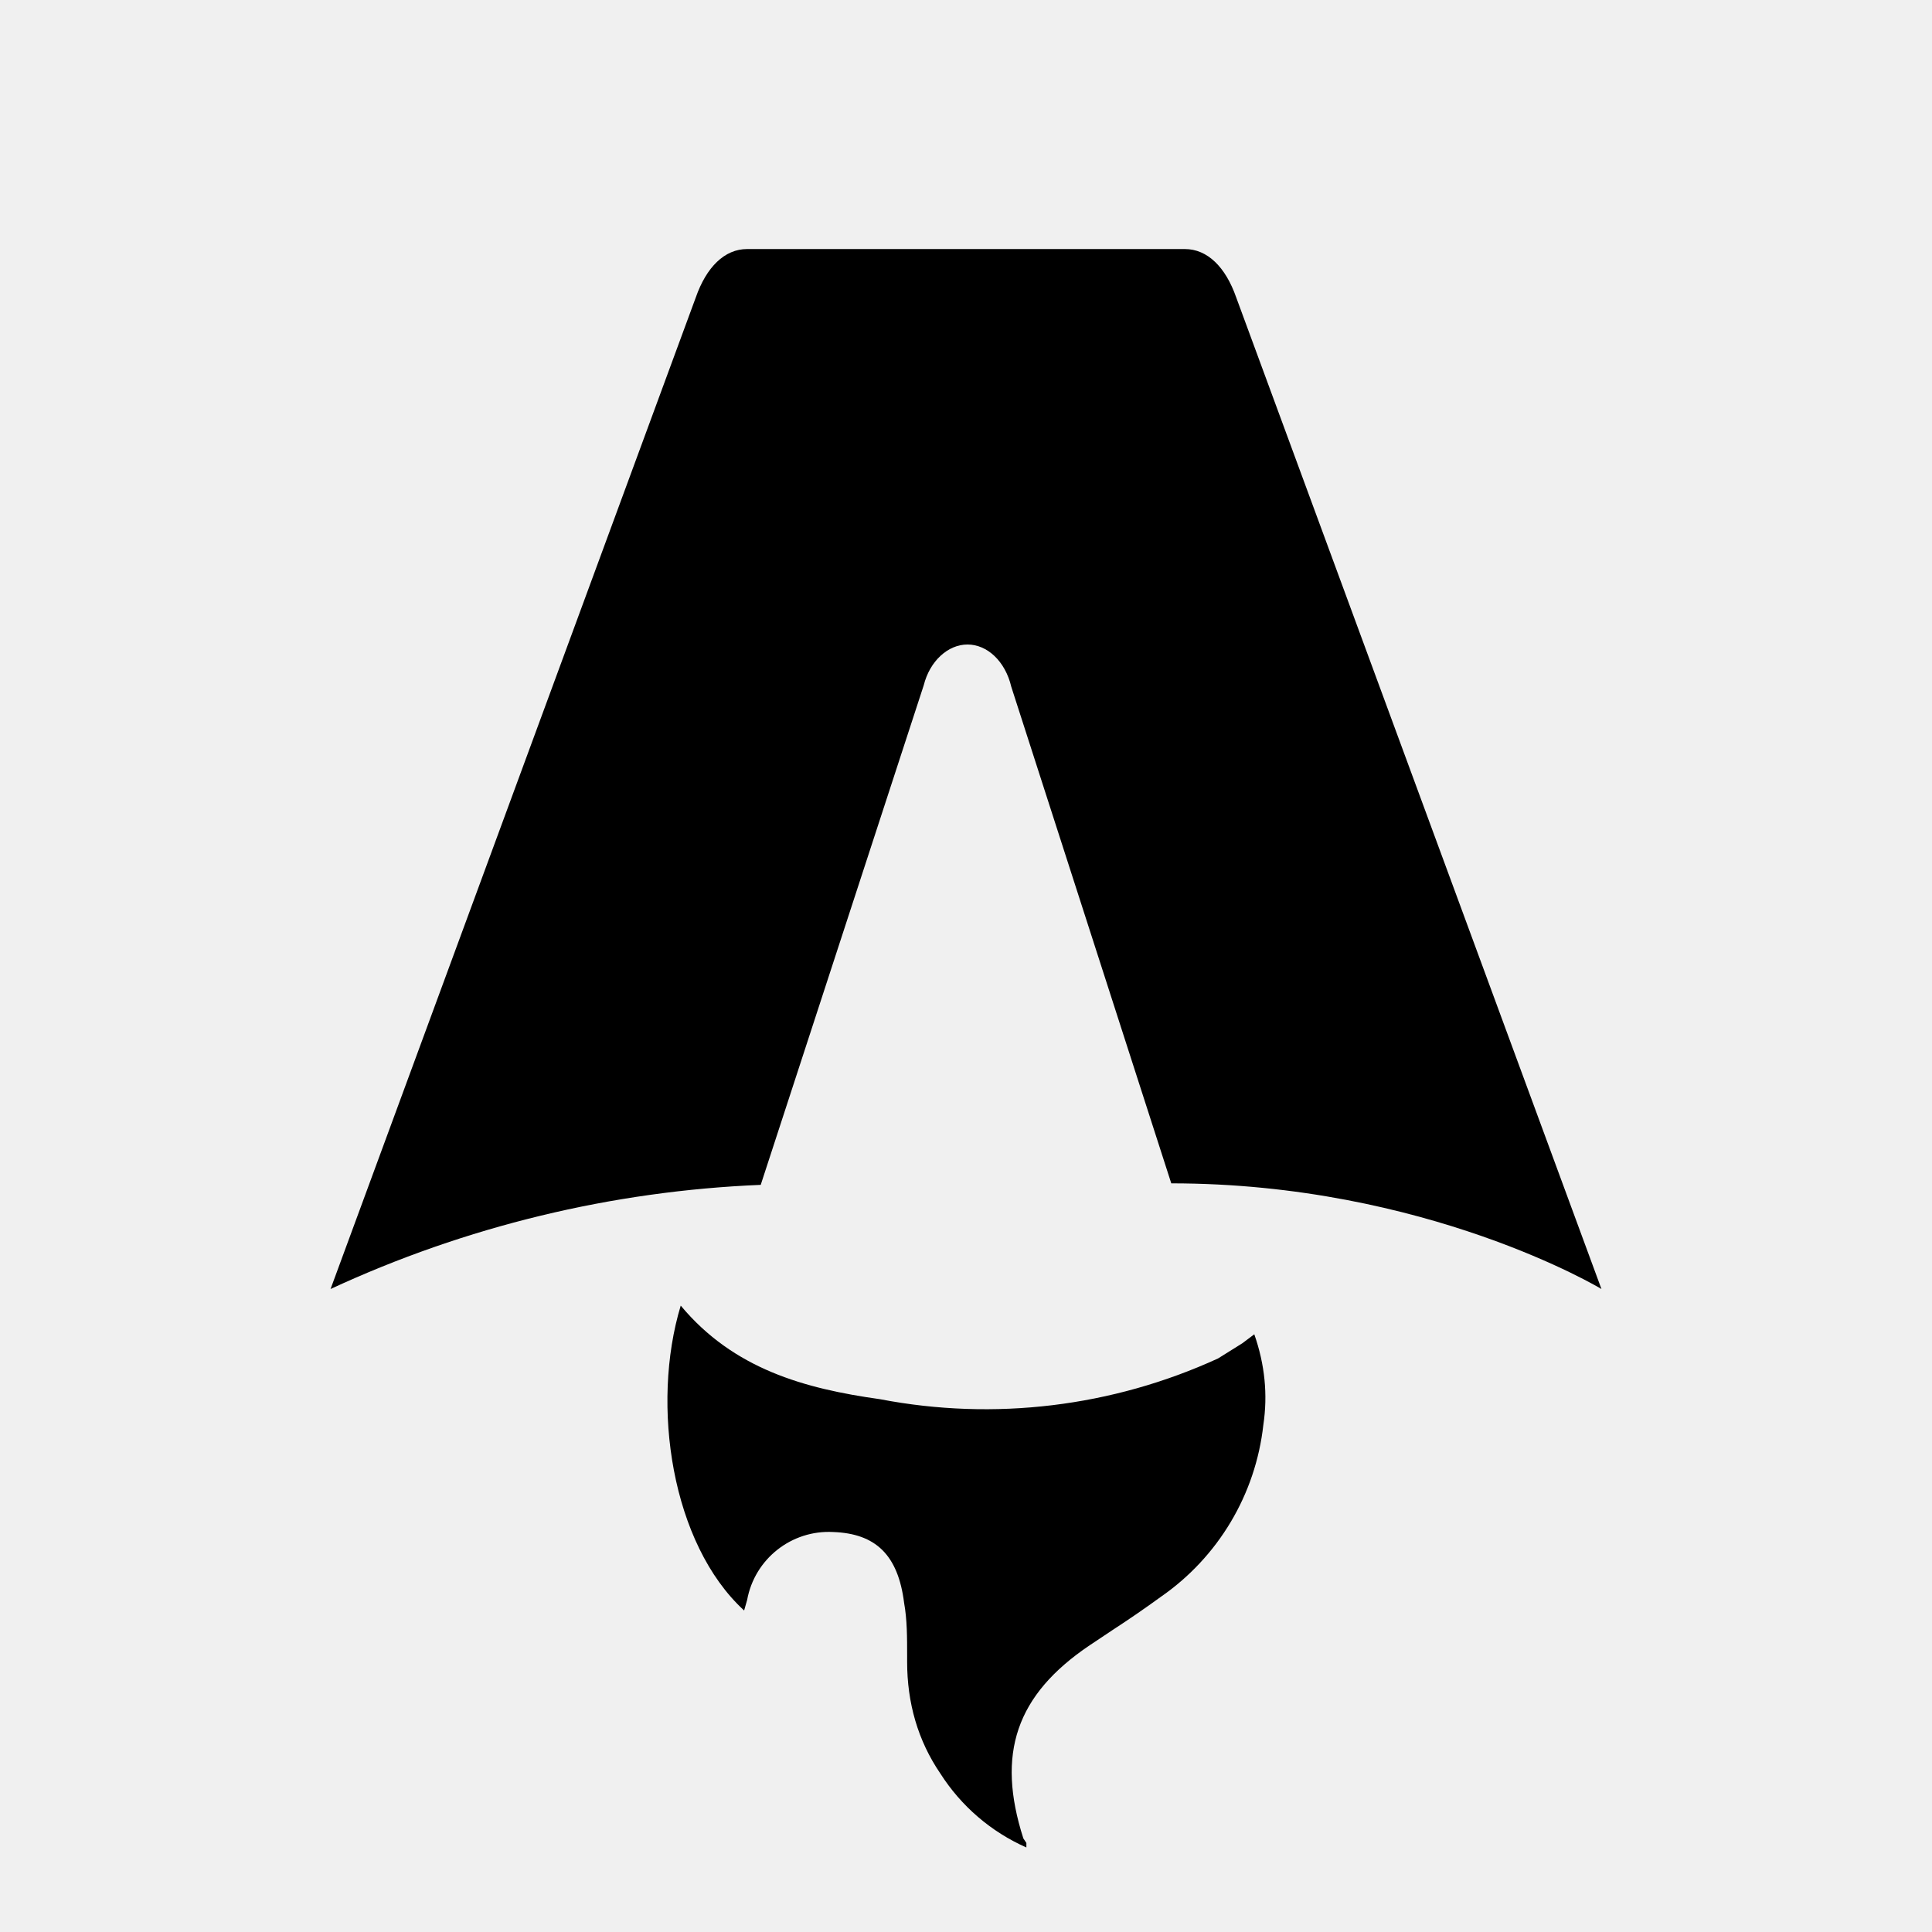
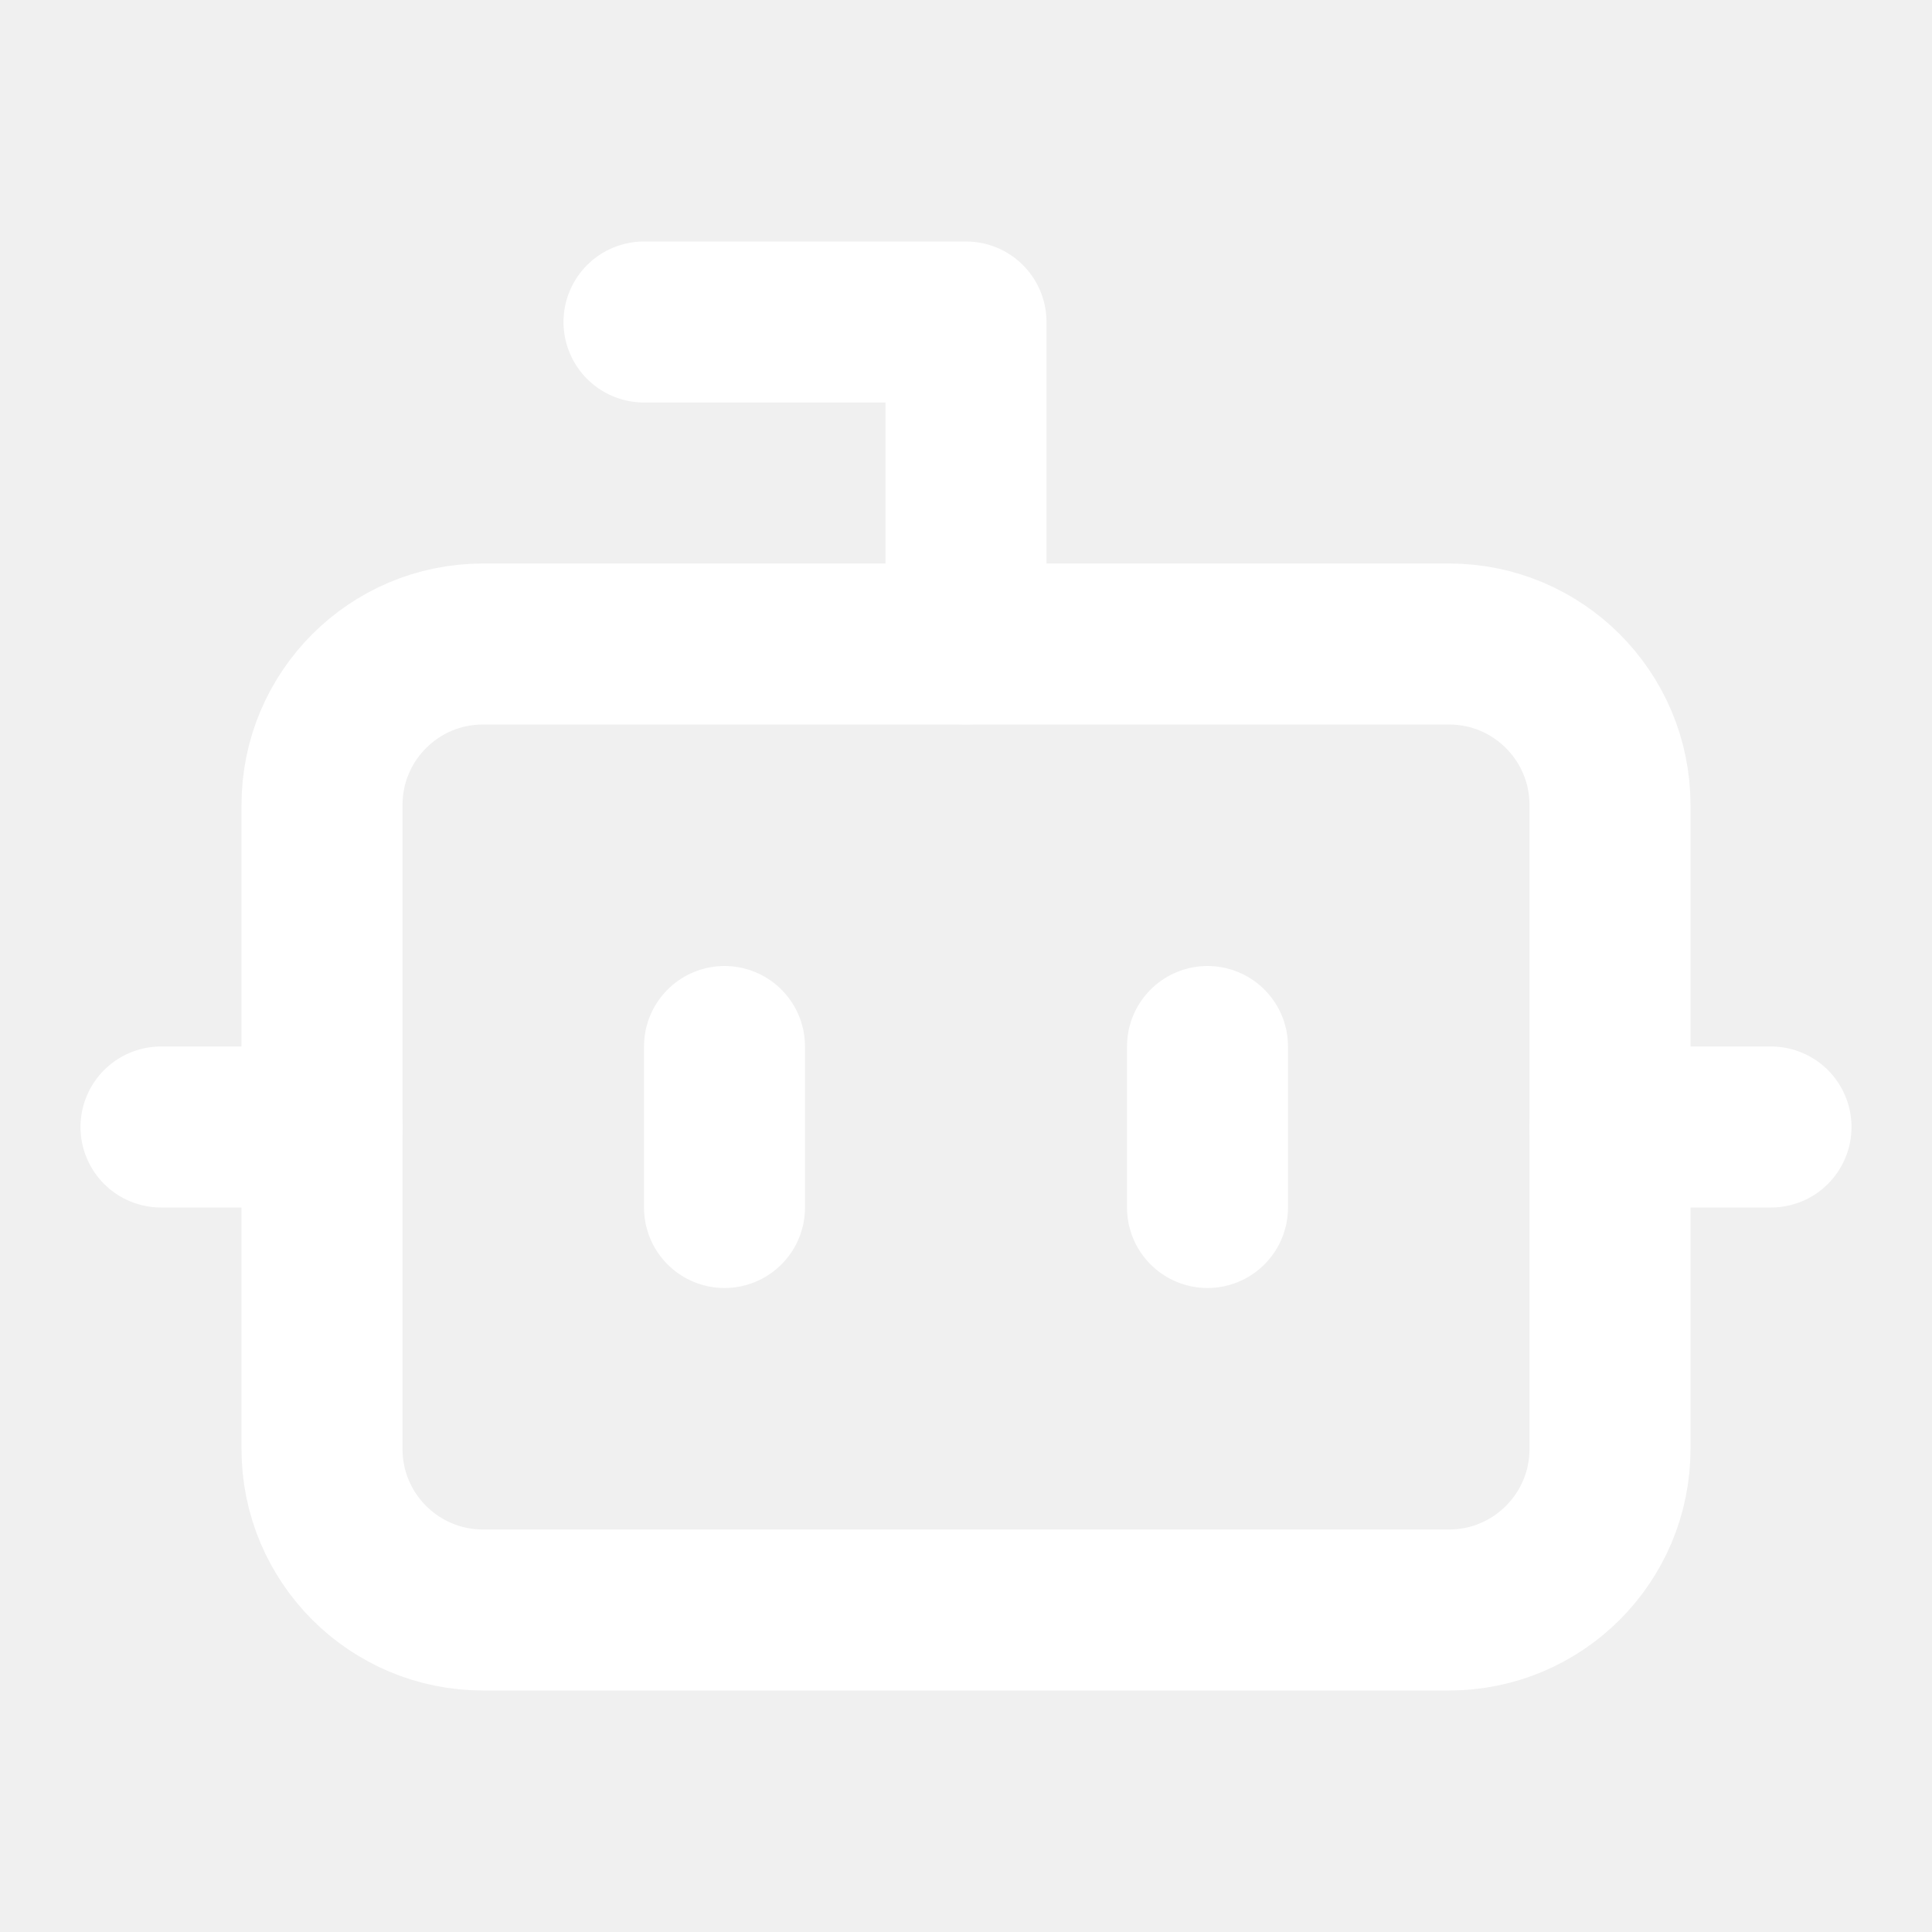
- <svg xmlns="http://www.w3.org/2000/svg" fill="none" viewBox="0 0 128 128">
-   <path d="M50.4 78.5a75.1 75.1 0 0 0-28.5 6.9l24.2-65.7c.7-2 1.9-3.2 3.4-3.2h29c1.5 0 2.7 1.2 3.4 3.2l24.2 65.7s-11.6-7-28.5-7L67 45.5c-.4-1.7-1.6-2.8-2.9-2.8-1.3 0-2.5 1.1-2.9 2.7L50.4 78.5Zm-1.1 28.2Zm-4.2-20.2c-2 6.6-.6 15.8 4.2 20.2a17.5 17.5 0 0 1 .2-.7 5.5 5.5 0 0 1 5.7-4.5c2.8.1 4.3 1.5 4.7 4.7.2 1.1.2 2.3.2 3.5v.4c0 2.7.7 5.2 2.2 7.4a13 13 0 0 0 5.7 4.9v-.3l-.2-.3c-1.8-5.6-.5-9.5 4.4-12.8l1.5-1a73 73 0 0 0 3.2-2.2 16 16 0 0 0 6.8-11.4c.3-2 .1-4-.6-6l-.8.6-1.6 1a37 37 0 0 1-22.4 2.7c-5-.7-9.7-2-13.2-6.2Z" />
-   <style>
-         path { fill: #000; }
-         @media (prefers-color-scheme: dark) {
-             path { fill: #FFF; }
-         }
-     </style>
+ <svg xmlns="http://www.w3.org/2000/svg" width="128" height="128" viewBox="0 0 24 24">
+   <g fill="none" stroke="#ffffff" stroke-linecap="round" stroke-linejoin="round" stroke-width="2">
+     <path d="M12 8V4H8" />
+     <rect width="16" height="12" x="4" y="8" rx="2" />
+     <path d="M2 14h2m16 0h2m-7-1v2m-6-2v2" />
+   </g>
</svg>
